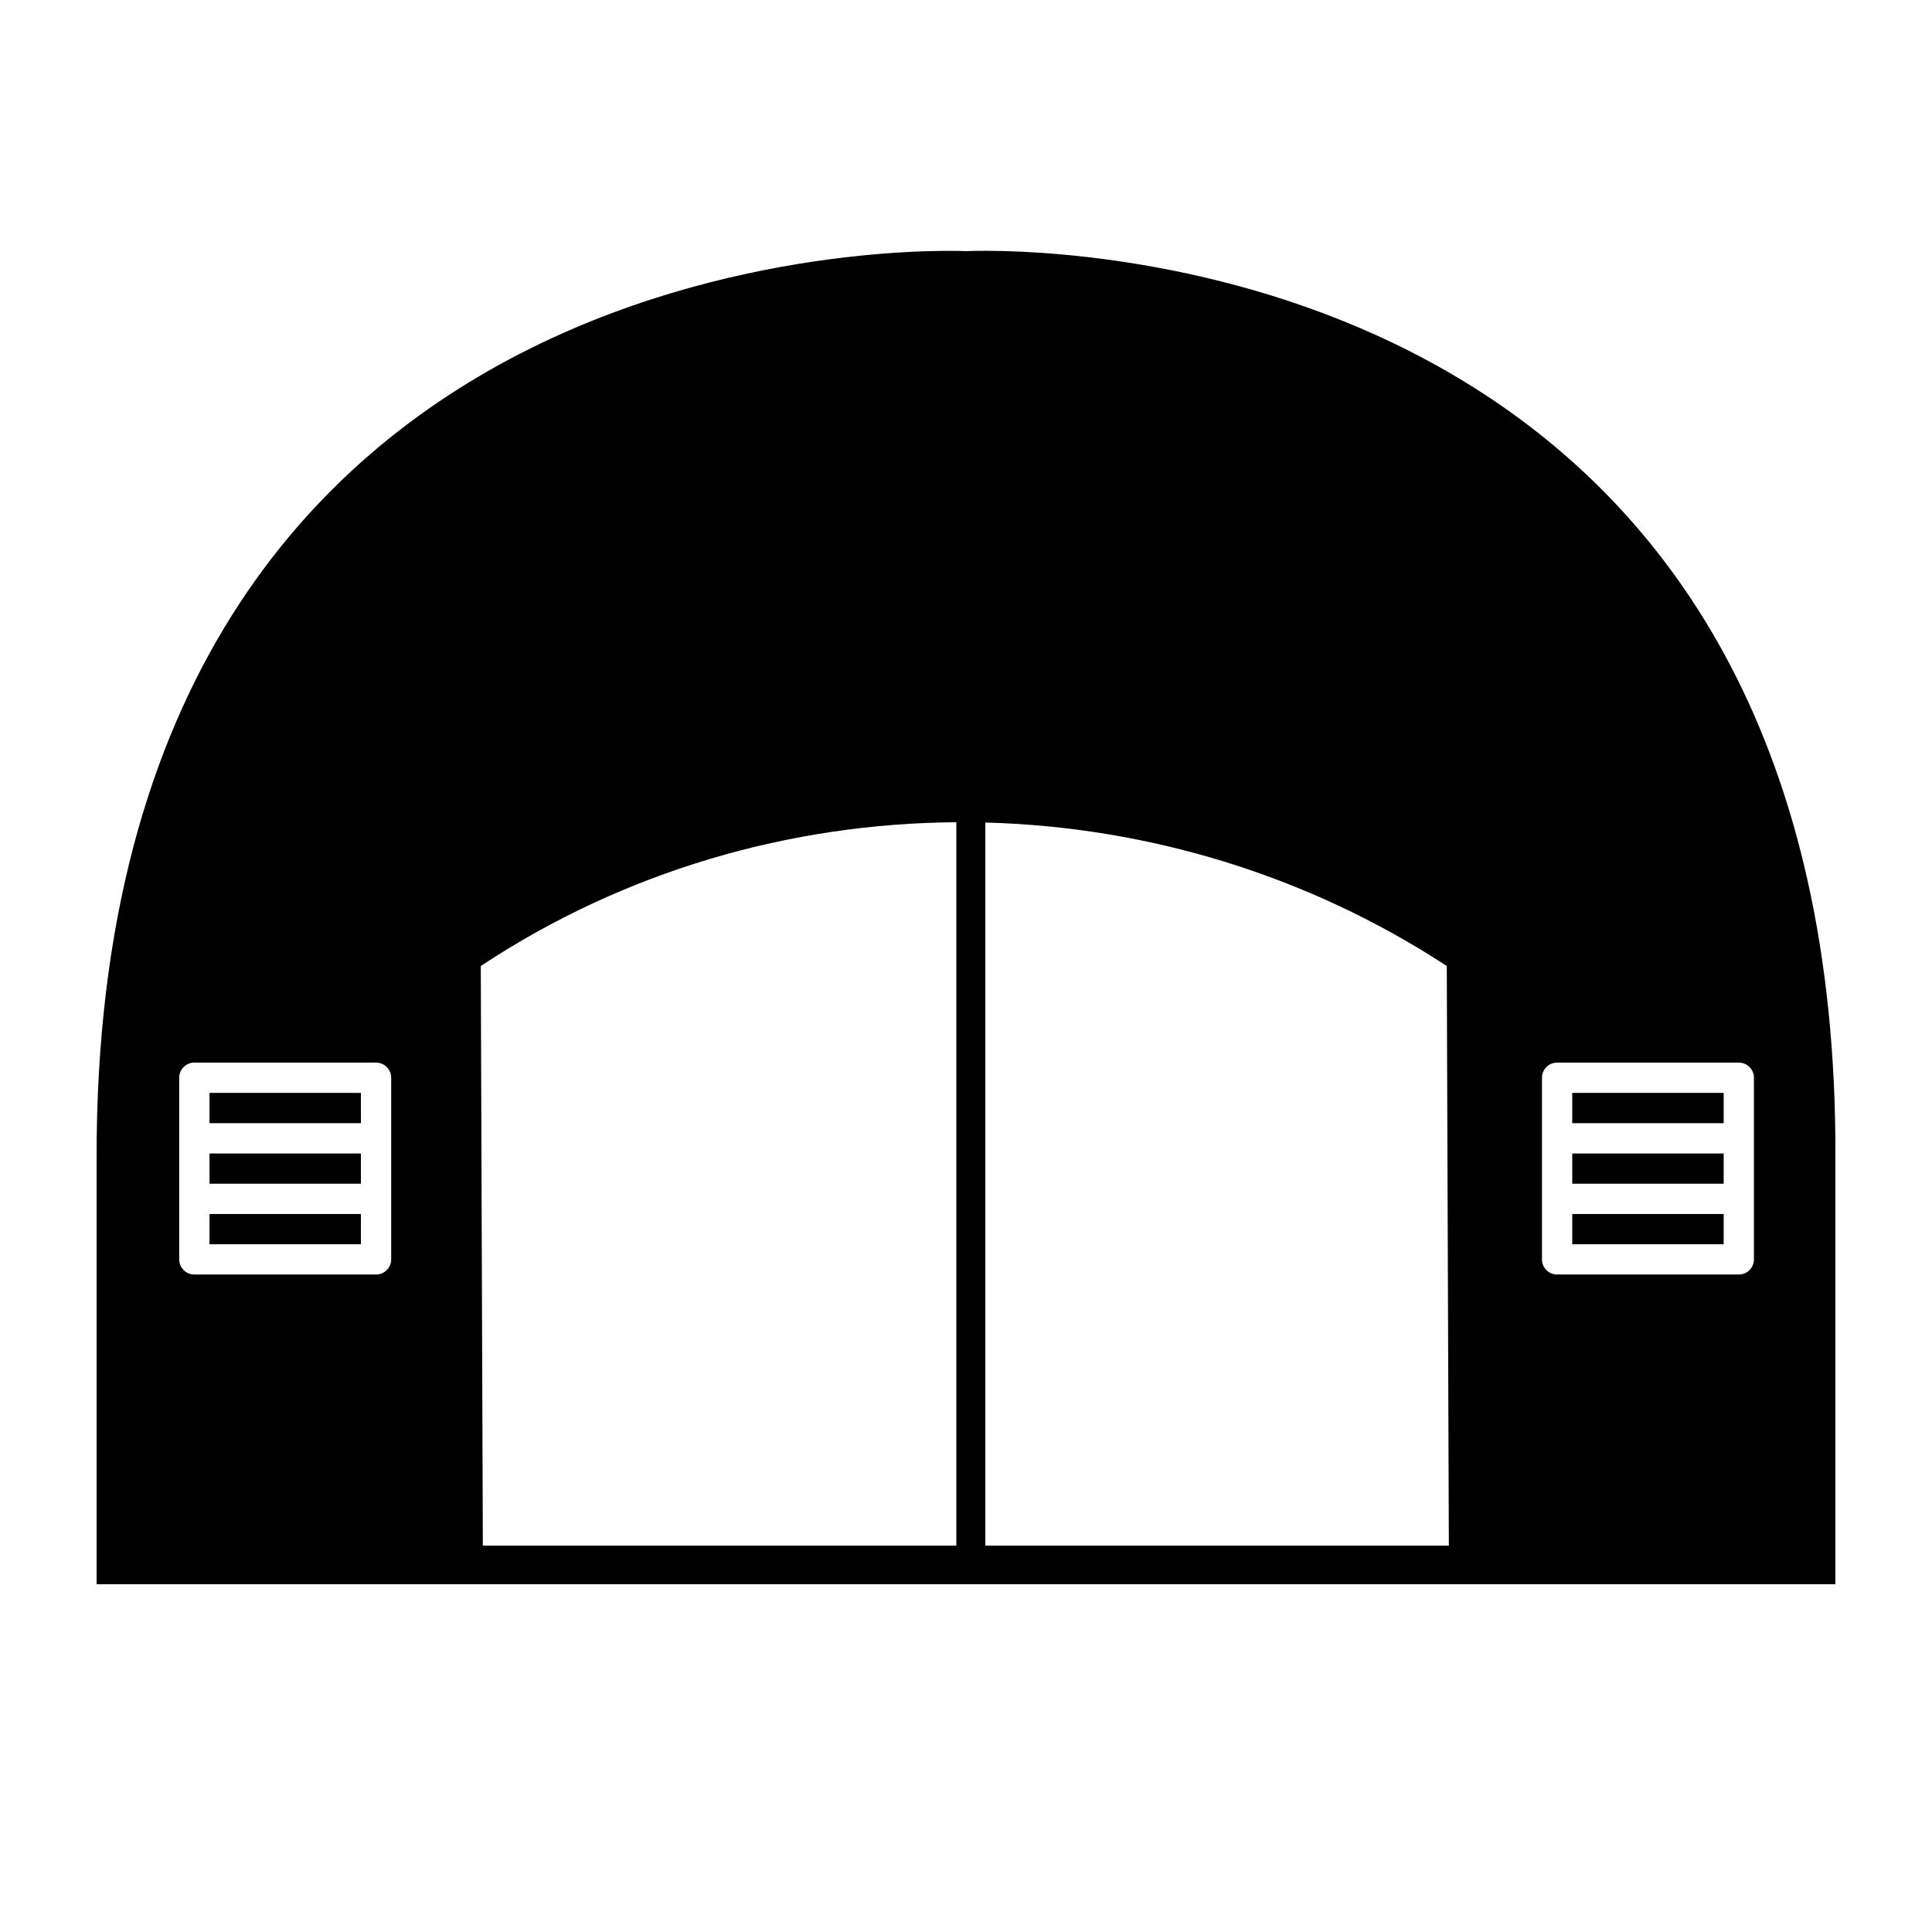
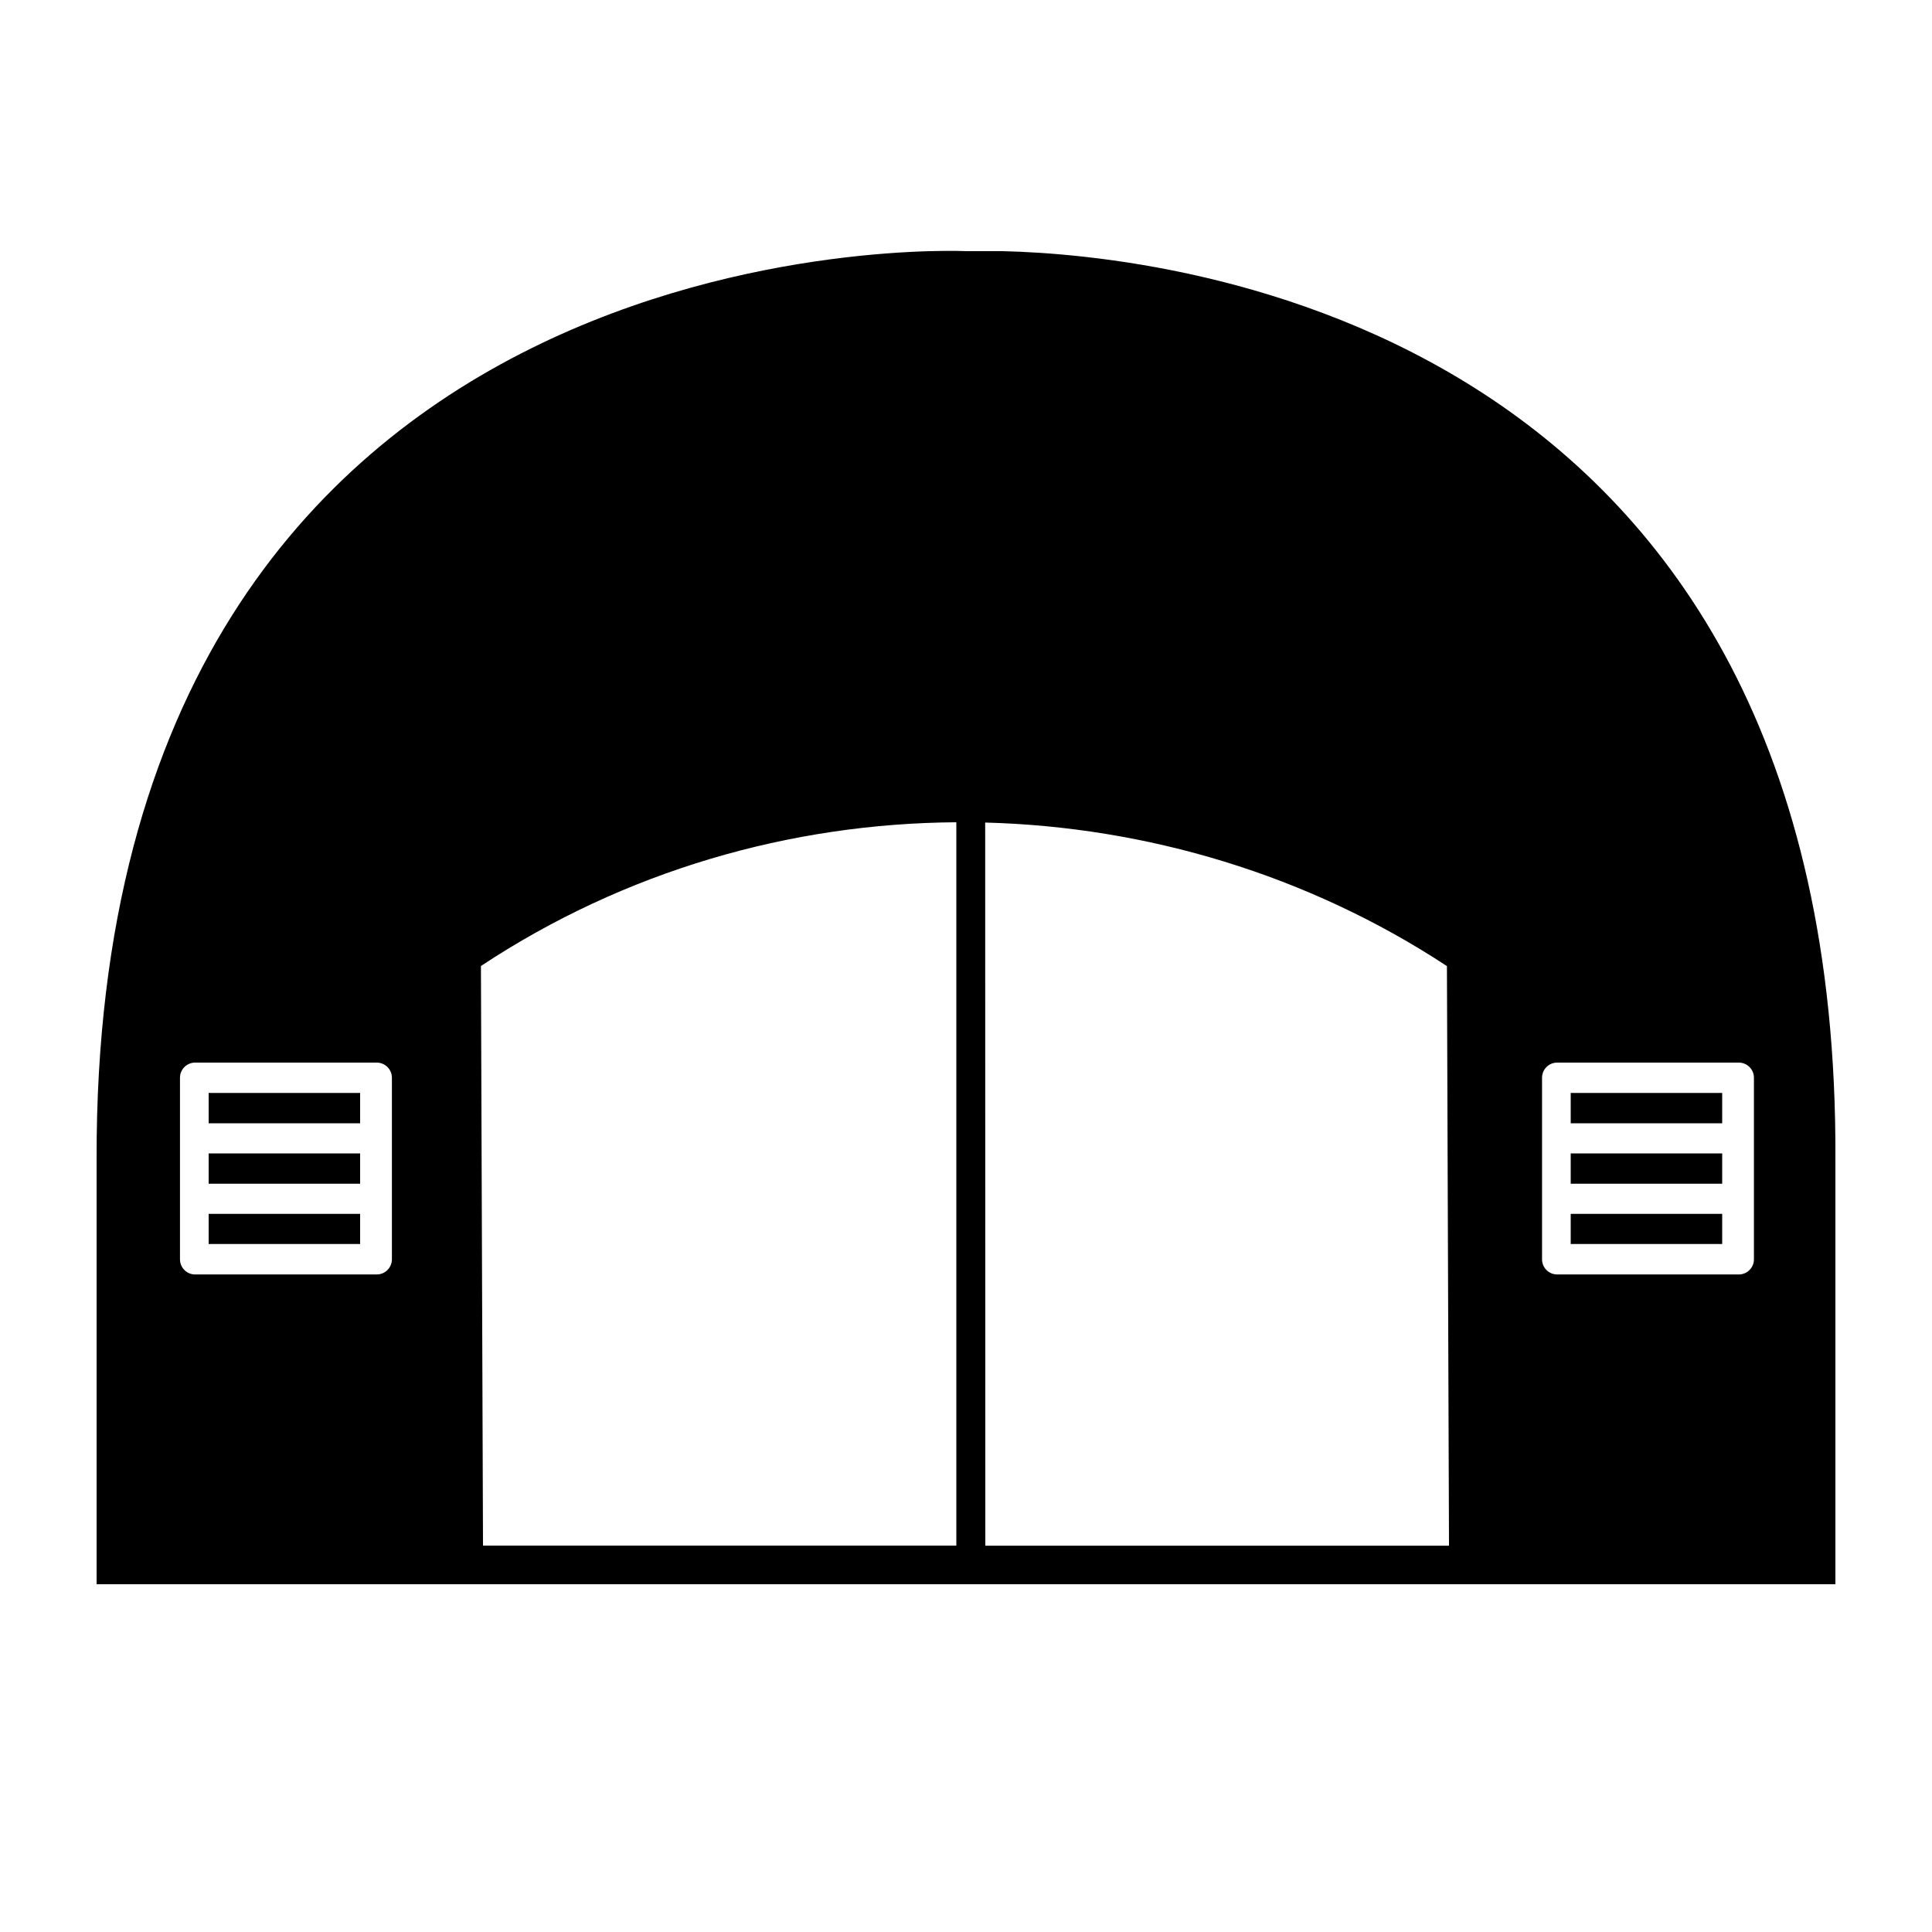
- <svg xmlns="http://www.w3.org/2000/svg" version="1.1" x="0px" y="0px" viewBox="0 0 100 100" enable-background="new 0 0 512 512" xml:space="preserve" id="svg5" width="100" height="100">
-   <defs id="defs5" />
-   <path id="path5" style="fill:#000000;stroke:none;stroke-width:1px;stroke-linecap:butt;stroke-linejoin:miter;stroke-opacity:1;fill-opacity:1" d="M 51.943 12.994 C 50.707 12.962 50 13 50 13 C 50 13 4.884 10.755 5 60 L 5 82 L 24 82 L 25 82 L 75 82 L 95 82 L 95 60 C 95.203 16.809 60.598 13.217 51.943 12.994 z M 49.5 42.559 L 49.5 80 L 24.992 80 L 24.885 50 C 32.323 45.079 40.903 42.616 49.5 42.559 z M 51 42.574 C 59.351 42.791 67.657 45.274 74.885 50 L 74.992 80 L 51 80 L 51 42.574 z M 10.059 55 L 19.463 55 C 19.896 55 20.248 55.35 20.248 55.783 L 20.248 65.186 C 20.248 65.618 19.896 65.969 19.463 65.969 L 10.059 65.969 C 9.626 65.969 9.275 65.618 9.275 65.186 L 9.275 55.783 C 9.275 55.35 9.626 55 10.059 55 z M 80.596 55 L 90 55 C 90.433 55 90.783 55.35 90.783 55.783 L 90.783 65.186 C 90.783 65.618 90.433 65.969 90 65.969 L 80.596 65.969 C 80.163 65.969 79.812 65.618 79.812 65.186 L 79.812 55.783 C 79.812 55.35 80.163 55 80.596 55 z M 10.844 56.568 L 10.844 58.135 L 18.68 58.135 L 18.68 56.568 L 10.844 56.568 z M 81.379 56.568 L 81.379 58.135 L 89.217 58.135 L 89.217 56.568 L 81.379 56.568 z M 10.844 59.703 L 10.844 61.27 L 18.68 61.27 L 18.68 59.703 L 10.844 59.703 z M 81.379 59.703 L 81.379 61.27 L 89.217 61.27 L 89.217 59.703 L 81.379 59.703 z M 10.844 62.838 L 10.844 64.402 L 18.68 64.402 L 18.68 62.838 L 10.844 62.838 z M 81.379 62.838 L 81.379 64.402 L 89.217 64.402 L 89.217 62.838 L 81.379 62.838 z " />
+ <svg xmlns="http://www.w3.org/2000/svg" viewBox="0 0 100 100">
+   <path d="M51.9 13C50.7 13 50 13 50 13S4.88 10.8 5 60v22h90V60c.203-43.2-34.4-46.8-43.1-47M49.5 42.6V80H25l-.107-30c7.44-4.92 16-7.38 24.6-7.44m1.5.015c8.35.217 16.7 2.7 23.9 7.43l.107 30H51zM10.1 55h9.4c.433 0 .785.35.785.783v9.4a.785.785 0 0 1-.785.783h-9.4a.783.783 0 0 1-.784-.783v-9.4c0-.433.35-.783.784-.783m70.5 0H90c.433 0 .783.35.783.783v9.4c0 .432-.35.783-.783.783h-9.4a.783.783 0 0 1-.784-.783v-9.4c0-.433.35-.783.784-.783m-69.8 1.57v1.57h7.84v-1.57zm70.5 0v1.57h7.84v-1.57zm-70.5 3.13v1.57h7.84v-1.57zm70.5 0v1.57h7.84v-1.57zm-70.5 3.13v1.56h7.84v-1.56zm70.5 0v1.56h7.84v-1.56z" />
</svg>
